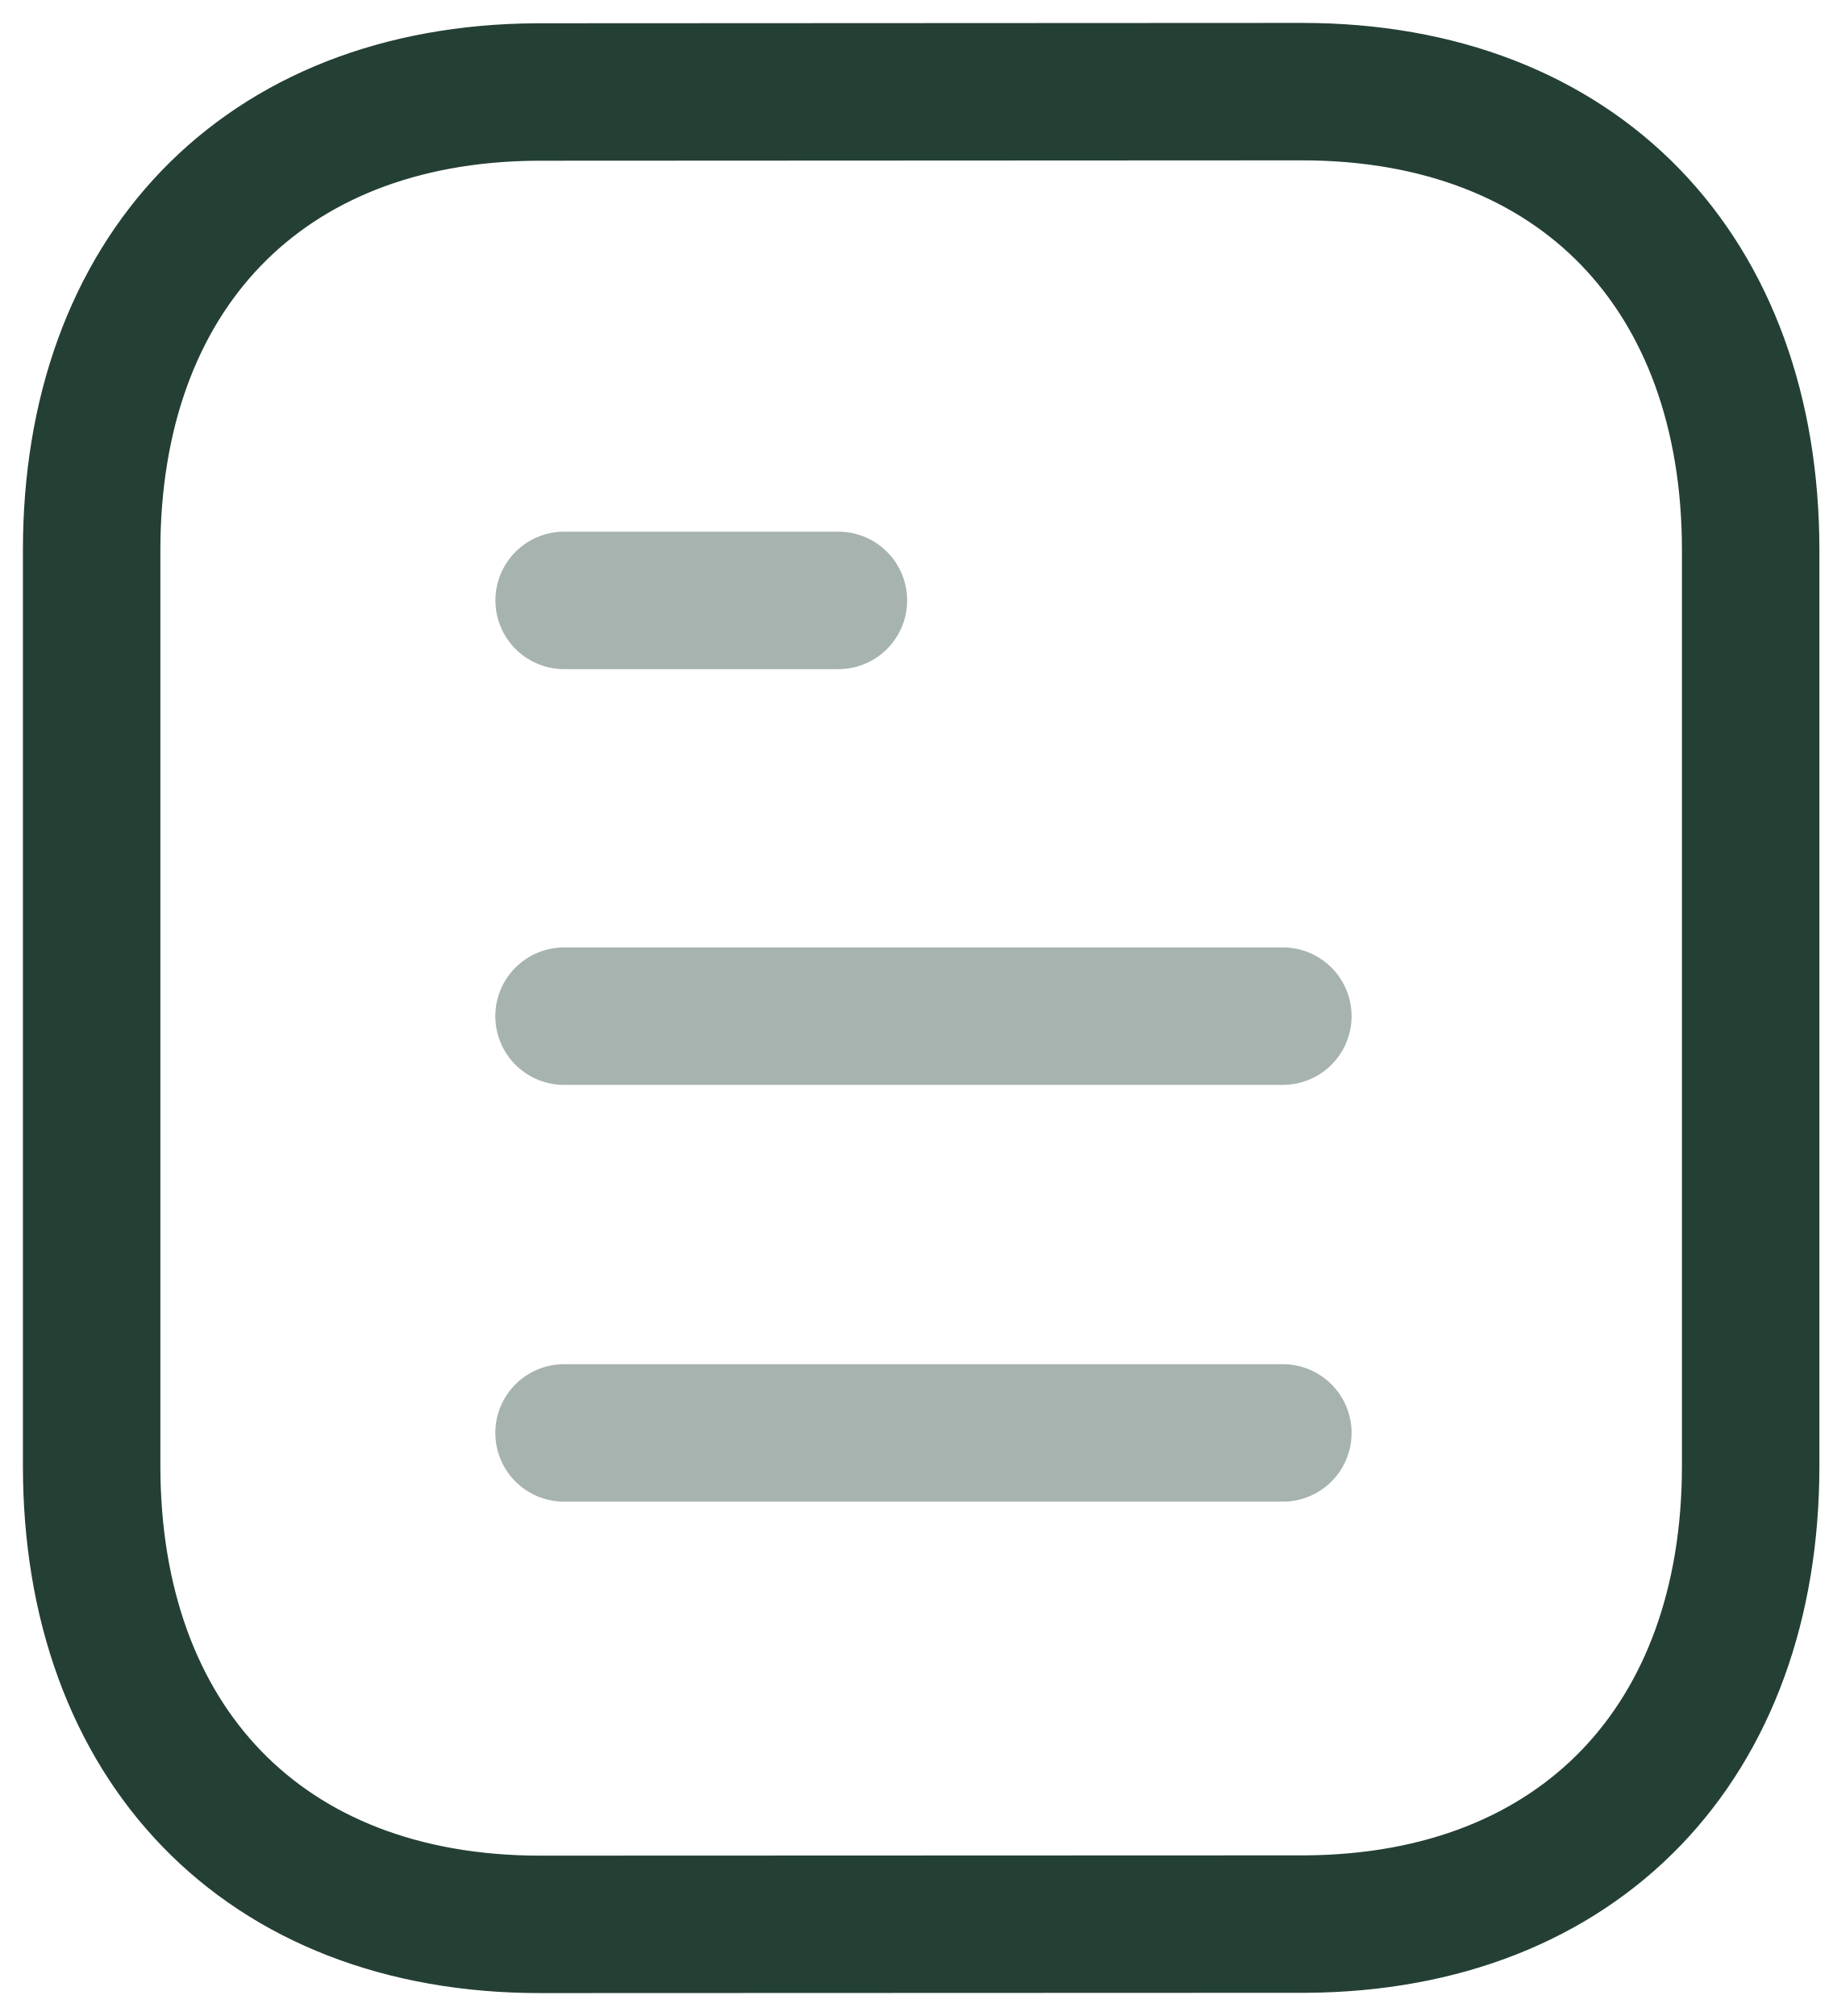
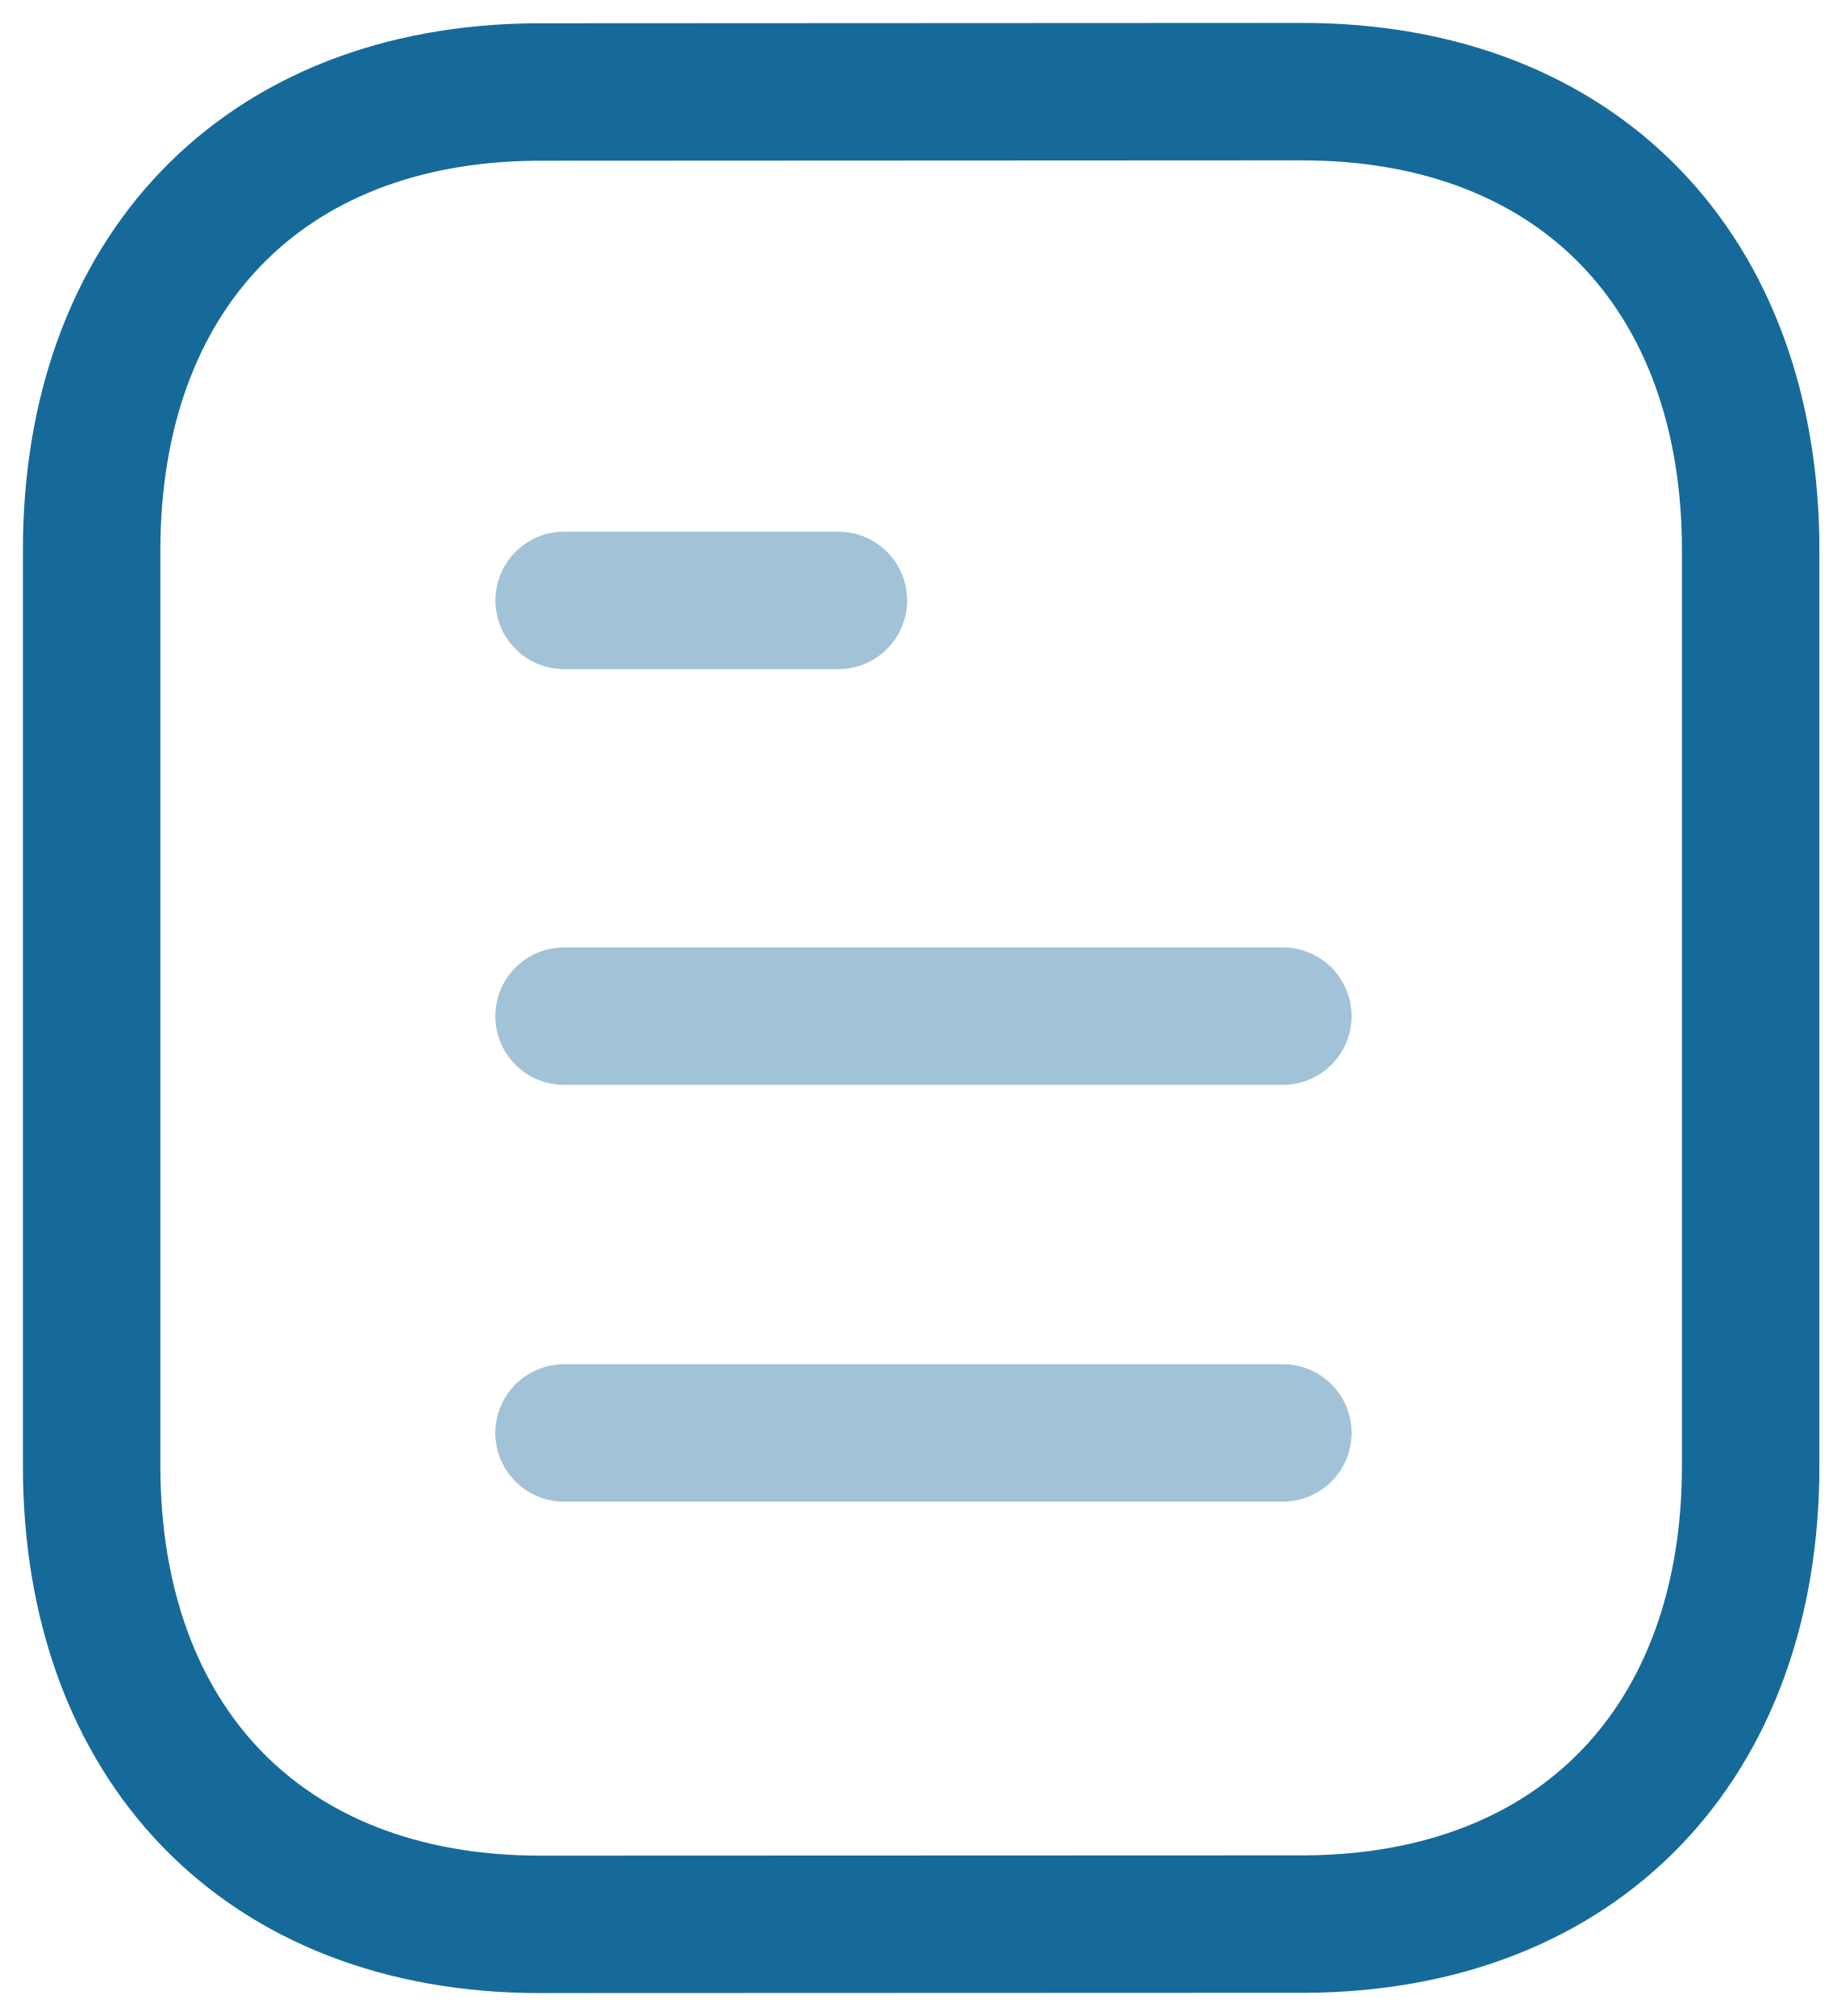
<svg xmlns="http://www.w3.org/2000/svg" width="20" height="22" viewBox="0 0 20 22" fill="none">
-   <path opacity="0.4" d="M13.999 15.637H6.155" stroke="#244034" stroke-width="1.5" stroke-linecap="round" stroke-linejoin="round" />
-   <path opacity="0.4" d="M13.999 11.089H6.155" stroke="#244034" stroke-width="1.5" stroke-linecap="round" stroke-linejoin="round" />
-   <path opacity="0.4" d="M9.149 6.552H6.156" stroke="#244034" stroke-width="1.5" stroke-linecap="round" stroke-linejoin="round" />
-   <path fill-rule="evenodd" clip-rule="evenodd" d="M14.208 1C14.208 1 5.868 1.004 5.855 1.004C2.857 1.023 1 2.996 1 6.005V15.995C1 19.02 2.871 21 5.895 21C5.895 21 14.234 20.997 14.248 20.997C17.247 20.978 19.104 19.004 19.104 15.995V6.005C19.104 2.98 17.233 1 14.208 1Z" stroke="#244034" stroke-width="1.5" stroke-linecap="round" stroke-linejoin="round" />
+   <path opacity="0.4" d="M13.999 15.637H6.155" stroke="#166a9a" stroke-width="1.5" stroke-linecap="round" stroke-linejoin="round" />
+   <path opacity="0.4" d="M13.999 11.089H6.155" stroke="#166a9a" stroke-width="1.5" stroke-linecap="round" stroke-linejoin="round" />
+   <path opacity="0.4" d="M9.149 6.552H6.156" stroke="#166a9a" stroke-width="1.5" stroke-linecap="round" stroke-linejoin="round" />
+   <path fill-rule="evenodd" clip-rule="evenodd" d="M14.208 1C14.208 1 5.868 1.004 5.855 1.004C2.857 1.023 1 2.996 1 6.005V15.995C1 19.02 2.871 21 5.895 21C5.895 21 14.234 20.997 14.248 20.997C17.247 20.978 19.104 19.004 19.104 15.995V6.005C19.104 2.98 17.233 1 14.208 1Z" stroke="#166a9a" stroke-width="1.5" stroke-linecap="round" stroke-linejoin="round" />
</svg>
